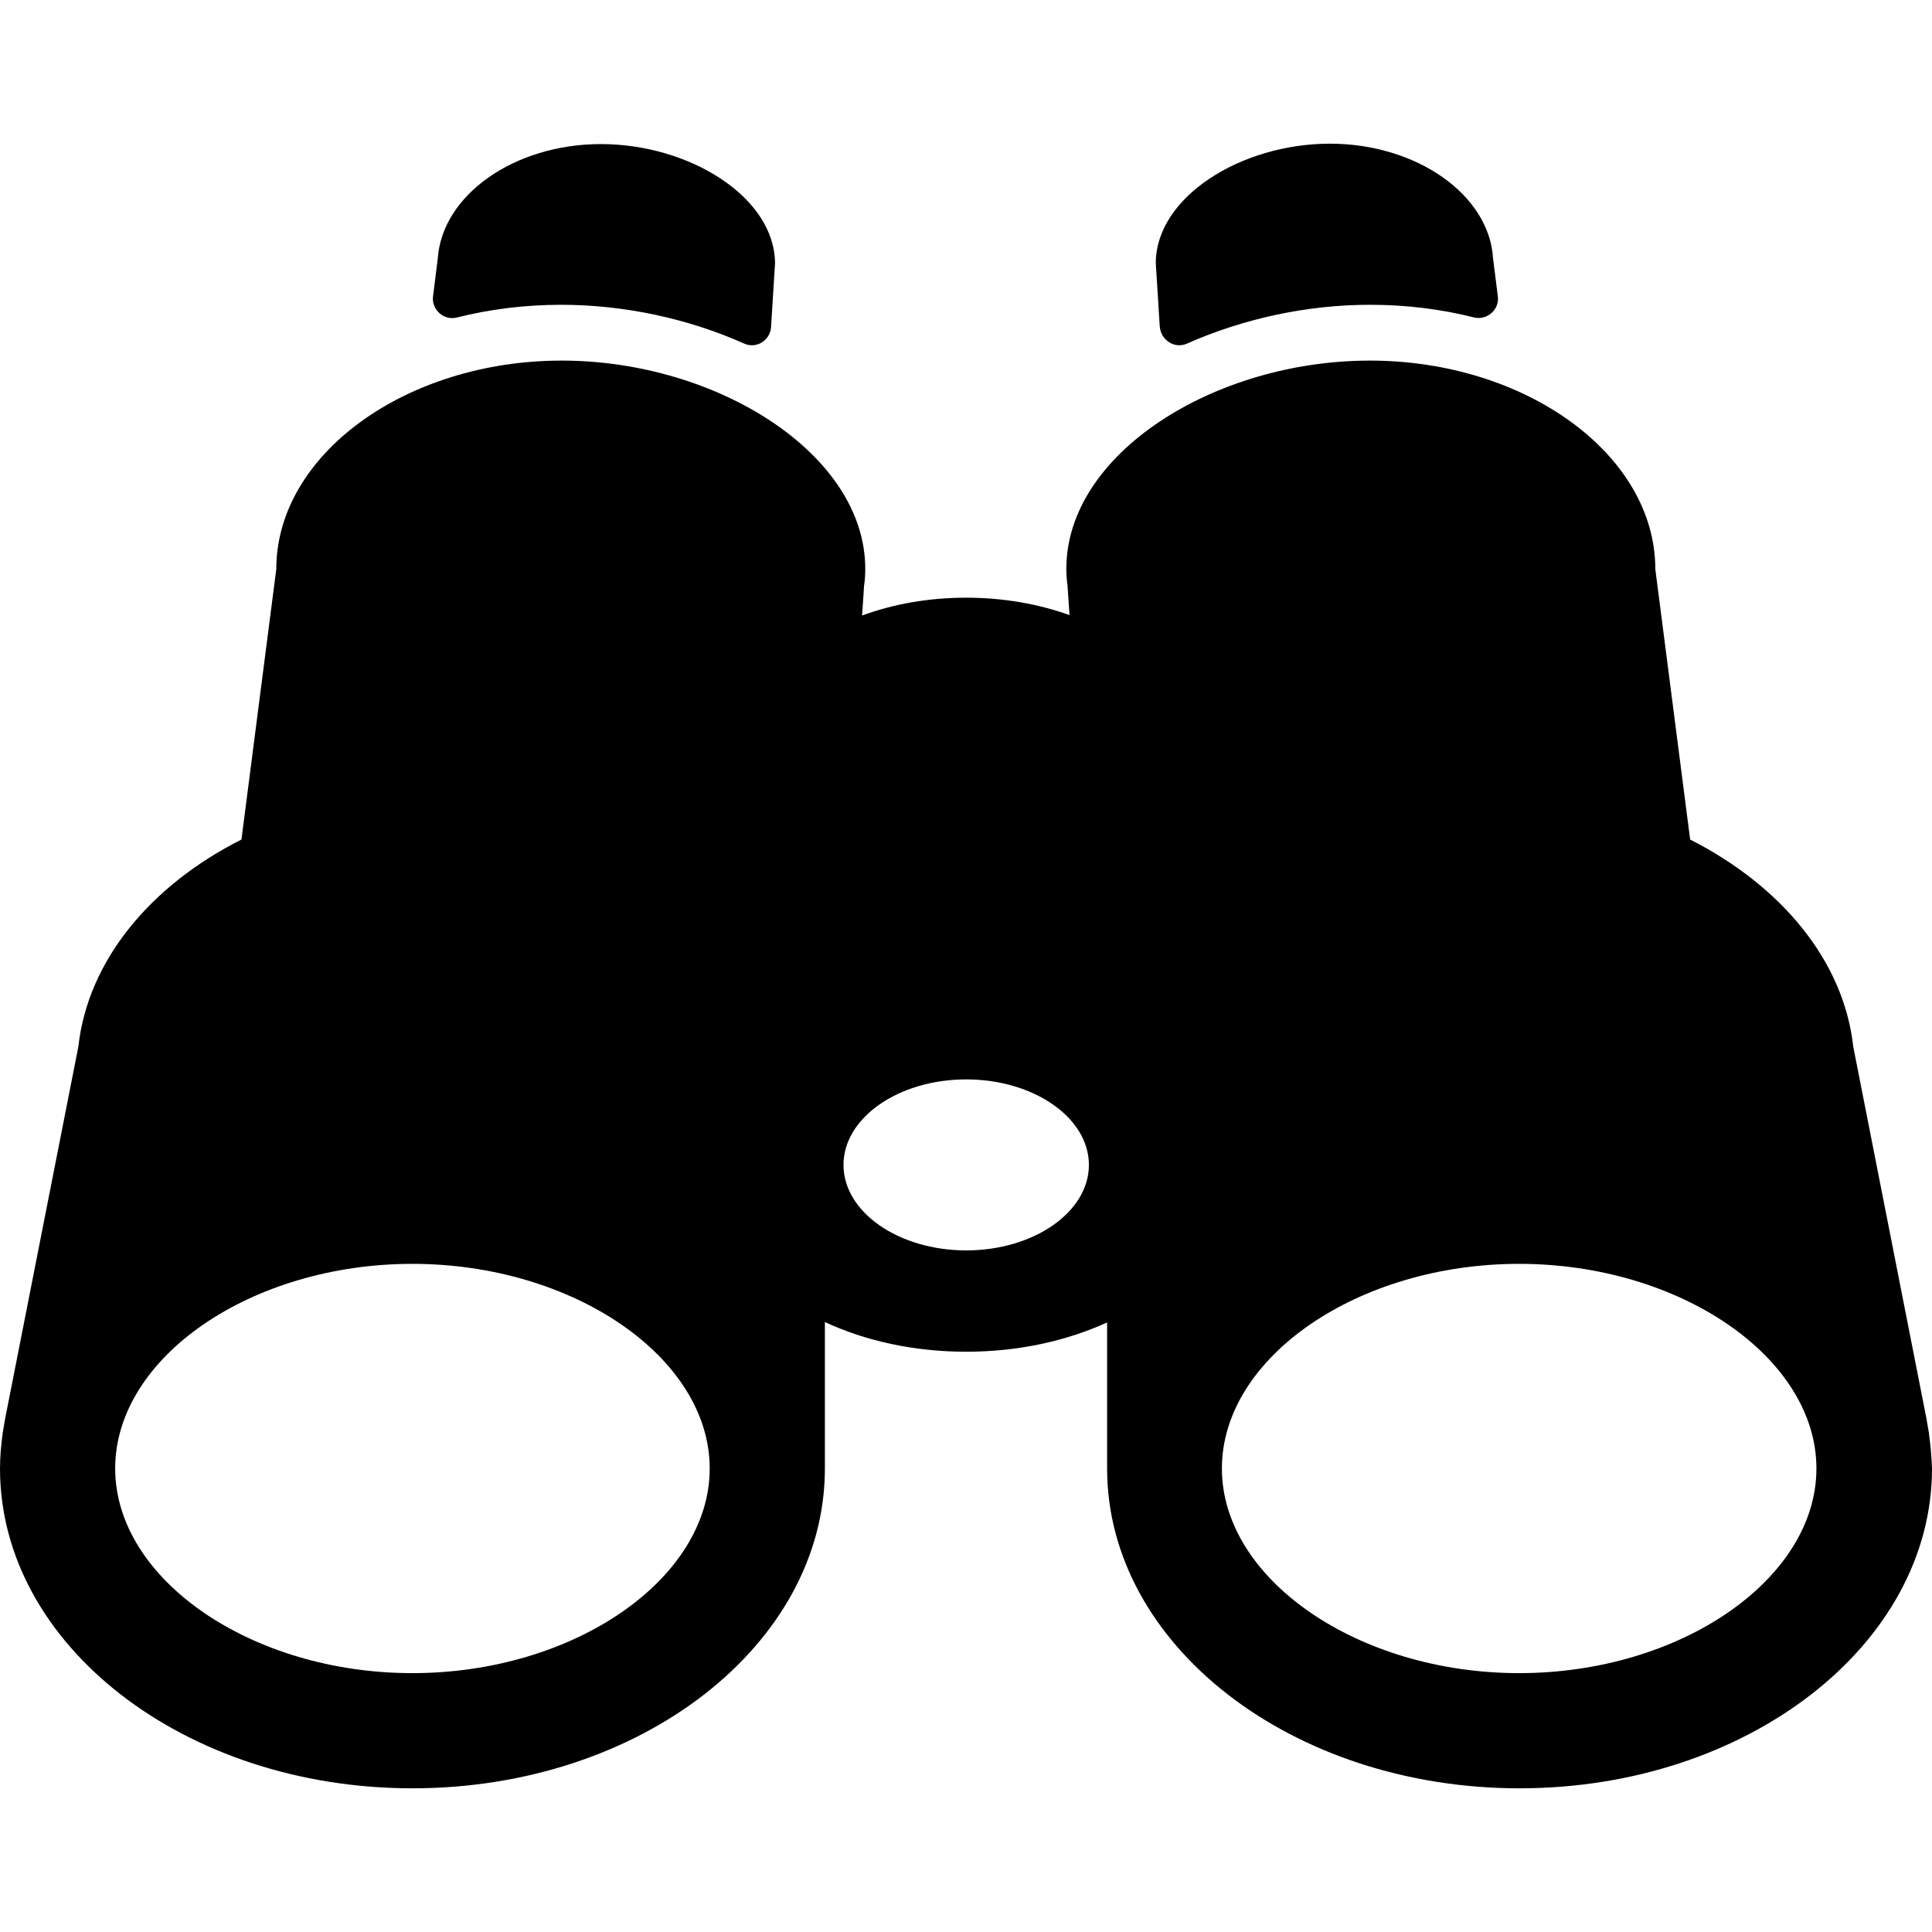
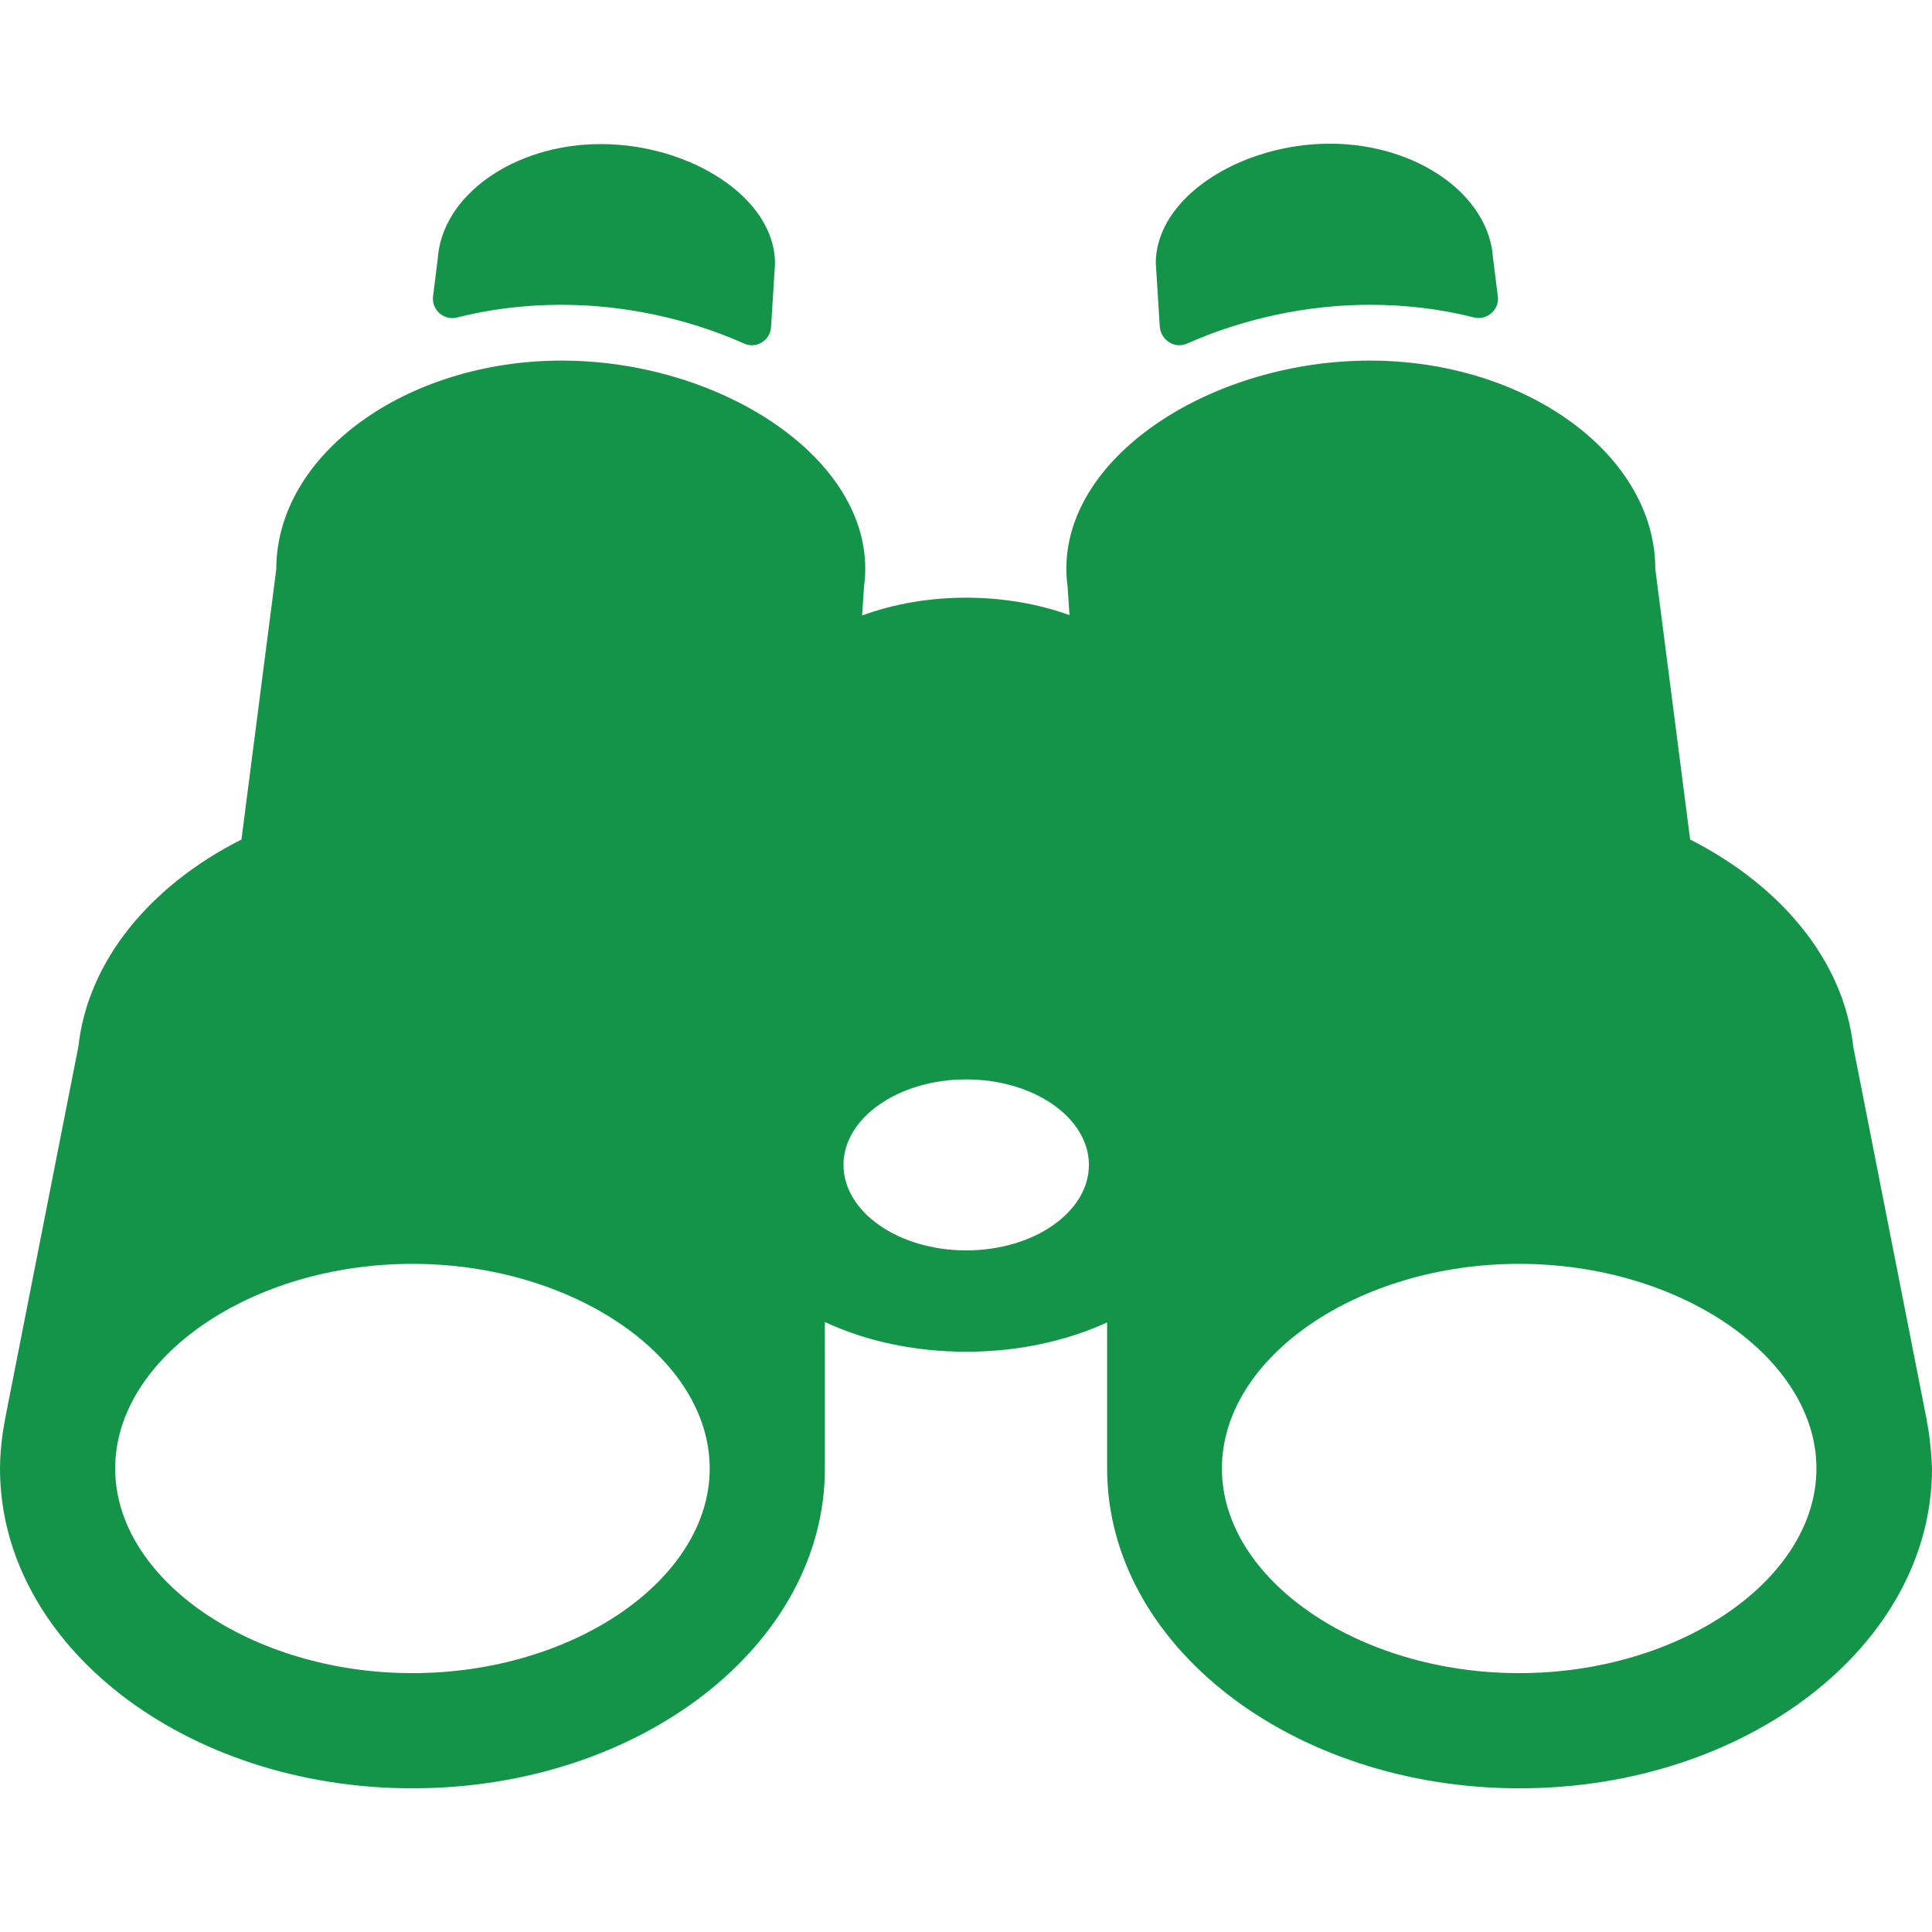
<svg xmlns="http://www.w3.org/2000/svg" version="1.1" id="Capa_1" x="0px" y="0px" viewBox="0 0 488.1 488.1" style="enable-background:new 0 0 488.1 488.1;" xml:space="preserve">
  <g>
    <g>
-       <path d="M299.9,86.8c14.2-6.3,30.3-9.8,46.2-9.8c9.2,0,18,1.1,26.3,3.2c3.3,0.8,6.5-2,6-5.4l-1.2-9.6l0,0    c-1-16-19.3-28.9-41.2-28.9c-22.5,0-44,13.5-44,30.2l1,16C293.3,86,296.8,88.2,299.9,86.8z" />
-       <path d="M487.3,361.9l-0.5-2.9c0-0.2-0.1-0.4-0.1-0.6l-18.5-94c-2.4-21.7-18.2-40.6-41.2-52.3l-8.8-68.3c0-29-32.8-52.7-72.1-52.7    s-76.7,23.5-76.7,52.6c0,1.4,0.1,2.9,0.3,4.3l0.5,7.4c-7.8-2.8-16.7-4.4-26.1-4.4c-9.5,0-18.4,1.6-26.3,4.5l0.5-7.5    c0.2-1.4,0.3-2.8,0.3-4.3c0-29-37.5-52.6-76.7-52.6c-39.3,0-72.1,23.7-72.1,52.7L61,212.1c-23,11.6-38.8,30.6-41.2,52.3l-18.5,94    c0,0.2-0.1,0.4-0.1,0.6l-0.5,2.9l0,0c-0.4,3-0.7,6-0.7,9.1c0,44.6,46.7,80.8,104.2,80.8s104.2-36.2,104.2-80.8l0,0l0,0v-37    c10.3,4.8,22.6,7.5,35.7,7.5s25.3-2.7,35.6-7.4V371l0,0l0,0c0,44.6,46.7,80.8,104.2,80.8c57.4,0,104.2-36.2,104.2-80.8    C488,367.9,487.7,364.9,487.3,361.9z M104.2,422.7c-40.7,0-75.1-23.7-75.1-51.7c0-28.1,34.4-51.7,75.1-51.7s75.1,23.7,75.1,51.7    C179.3,399,144.9,422.7,104.2,422.7z M244.1,315.9c-17.1,0-31-9.7-31-21.6s13.9-21.6,31-21.6s31,9.7,31,21.6    C275.1,306.2,261.2,315.9,244.1,315.9z M383.8,422.7c-40.7,0-75.1-23.7-75.1-51.7c0-28.1,34.4-51.7,75.1-51.7s75.1,23.7,75.1,51.7    S424.5,422.7,383.8,422.7z" />
-       <path d="M115.5,80.2c8.3-2.1,17.2-3.2,26.3-3.2c15.9,0,32.1,3.5,46.2,9.8c3.1,1.4,6.6-0.8,6.8-4.2l1-16c0-16.7-21.5-30.2-44-30.2    c-21.9,0-40.1,12.9-41.2,28.9l0,0l-1.2,9.6C109,78.2,112.1,81.1,115.5,80.2z" />
+       <path style="fill:rgb(20, 148, 73)" d="M299.9,86.8c14.2-6.3,30.3-9.8,46.2-9.8c9.2,0,18,1.1,26.3,3.2c3.3,0.8,6.5-2,6-5.4l-1.2-9.6l0,0    c-1-16-19.3-28.9-41.2-28.9c-22.5,0-44,13.5-44,30.2l1,16C293.3,86,296.8,88.2,299.9,86.8z" />
+       <path style="fill:rgb(20, 148, 73)" d="M487.3,361.9l-0.5-2.9c0-0.2-0.1-0.4-0.1-0.6l-18.5-94c-2.4-21.7-18.2-40.6-41.2-52.3l-8.8-68.3c0-29-32.8-52.7-72.1-52.7    s-76.7,23.5-76.7,52.6c0,1.4,0.1,2.9,0.3,4.3l0.5,7.4c-7.8-2.8-16.7-4.4-26.1-4.4c-9.5,0-18.4,1.6-26.3,4.5l0.5-7.5    c0.2-1.4,0.3-2.8,0.3-4.3c0-29-37.5-52.6-76.7-52.6c-39.3,0-72.1,23.7-72.1,52.7L61,212.1c-23,11.6-38.8,30.6-41.2,52.3l-18.5,94    c0,0.2-0.1,0.4-0.1,0.6l-0.5,2.9l0,0c-0.4,3-0.7,6-0.7,9.1c0,44.6,46.7,80.8,104.2,80.8s104.2-36.2,104.2-80.8l0,0l0,0v-37    c10.3,4.8,22.6,7.5,35.7,7.5s25.3-2.7,35.6-7.4V371l0,0l0,0c0,44.6,46.7,80.8,104.2,80.8c57.4,0,104.2-36.2,104.2-80.8    C488,367.9,487.7,364.9,487.3,361.9z M104.2,422.7c-40.7,0-75.1-23.7-75.1-51.7c0-28.1,34.4-51.7,75.1-51.7s75.1,23.7,75.1,51.7    C179.3,399,144.9,422.7,104.2,422.7z M244.1,315.9c-17.1,0-31-9.7-31-21.6s13.9-21.6,31-21.6s31,9.7,31,21.6    C275.1,306.2,261.2,315.9,244.1,315.9z M383.8,422.7c-40.7,0-75.1-23.7-75.1-51.7c0-28.1,34.4-51.7,75.1-51.7s75.1,23.7,75.1,51.7    S424.5,422.7,383.8,422.7z" />
+       <path style="fill:rgb(20, 148, 73)" d="M115.5,80.2c8.3-2.1,17.2-3.2,26.3-3.2c15.9,0,32.1,3.5,46.2,9.8c3.1,1.4,6.6-0.8,6.8-4.2l1-16c0-16.7-21.5-30.2-44-30.2    c-21.9,0-40.1,12.9-41.2,28.9l0,0l-1.2,9.6C109,78.2,112.1,81.1,115.5,80.2z" />
    </g>
  </g>
</svg>
